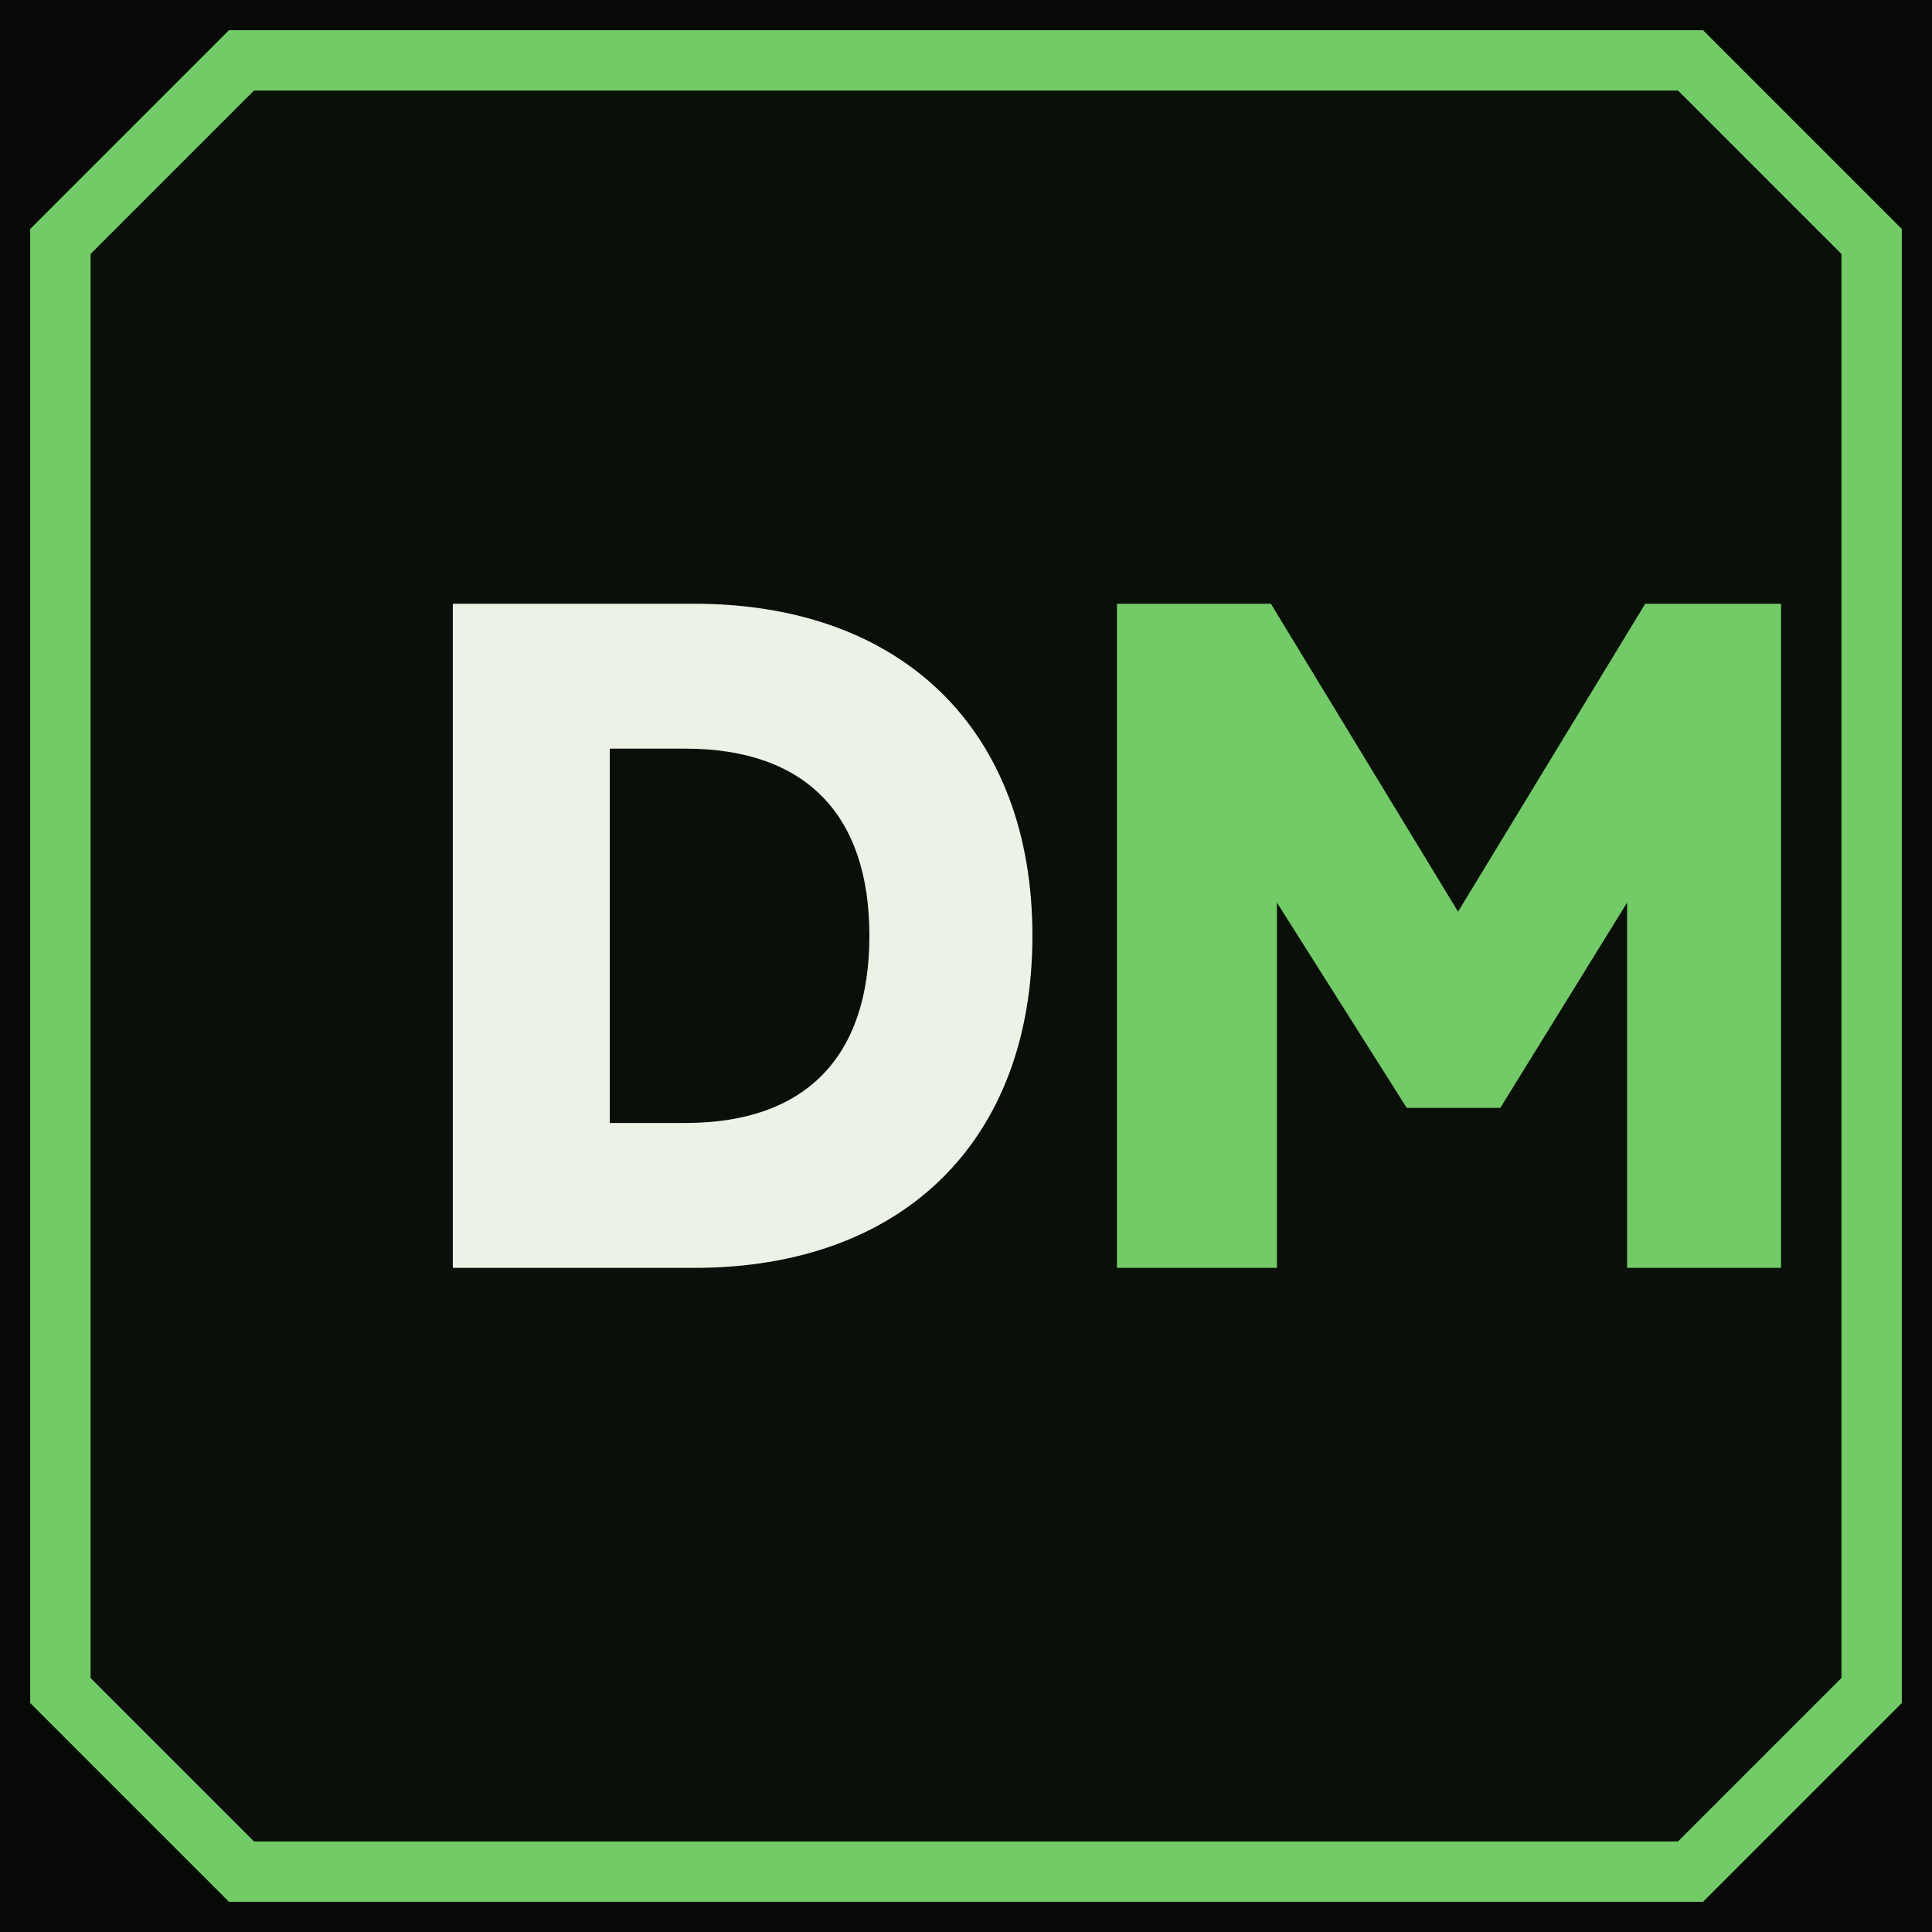
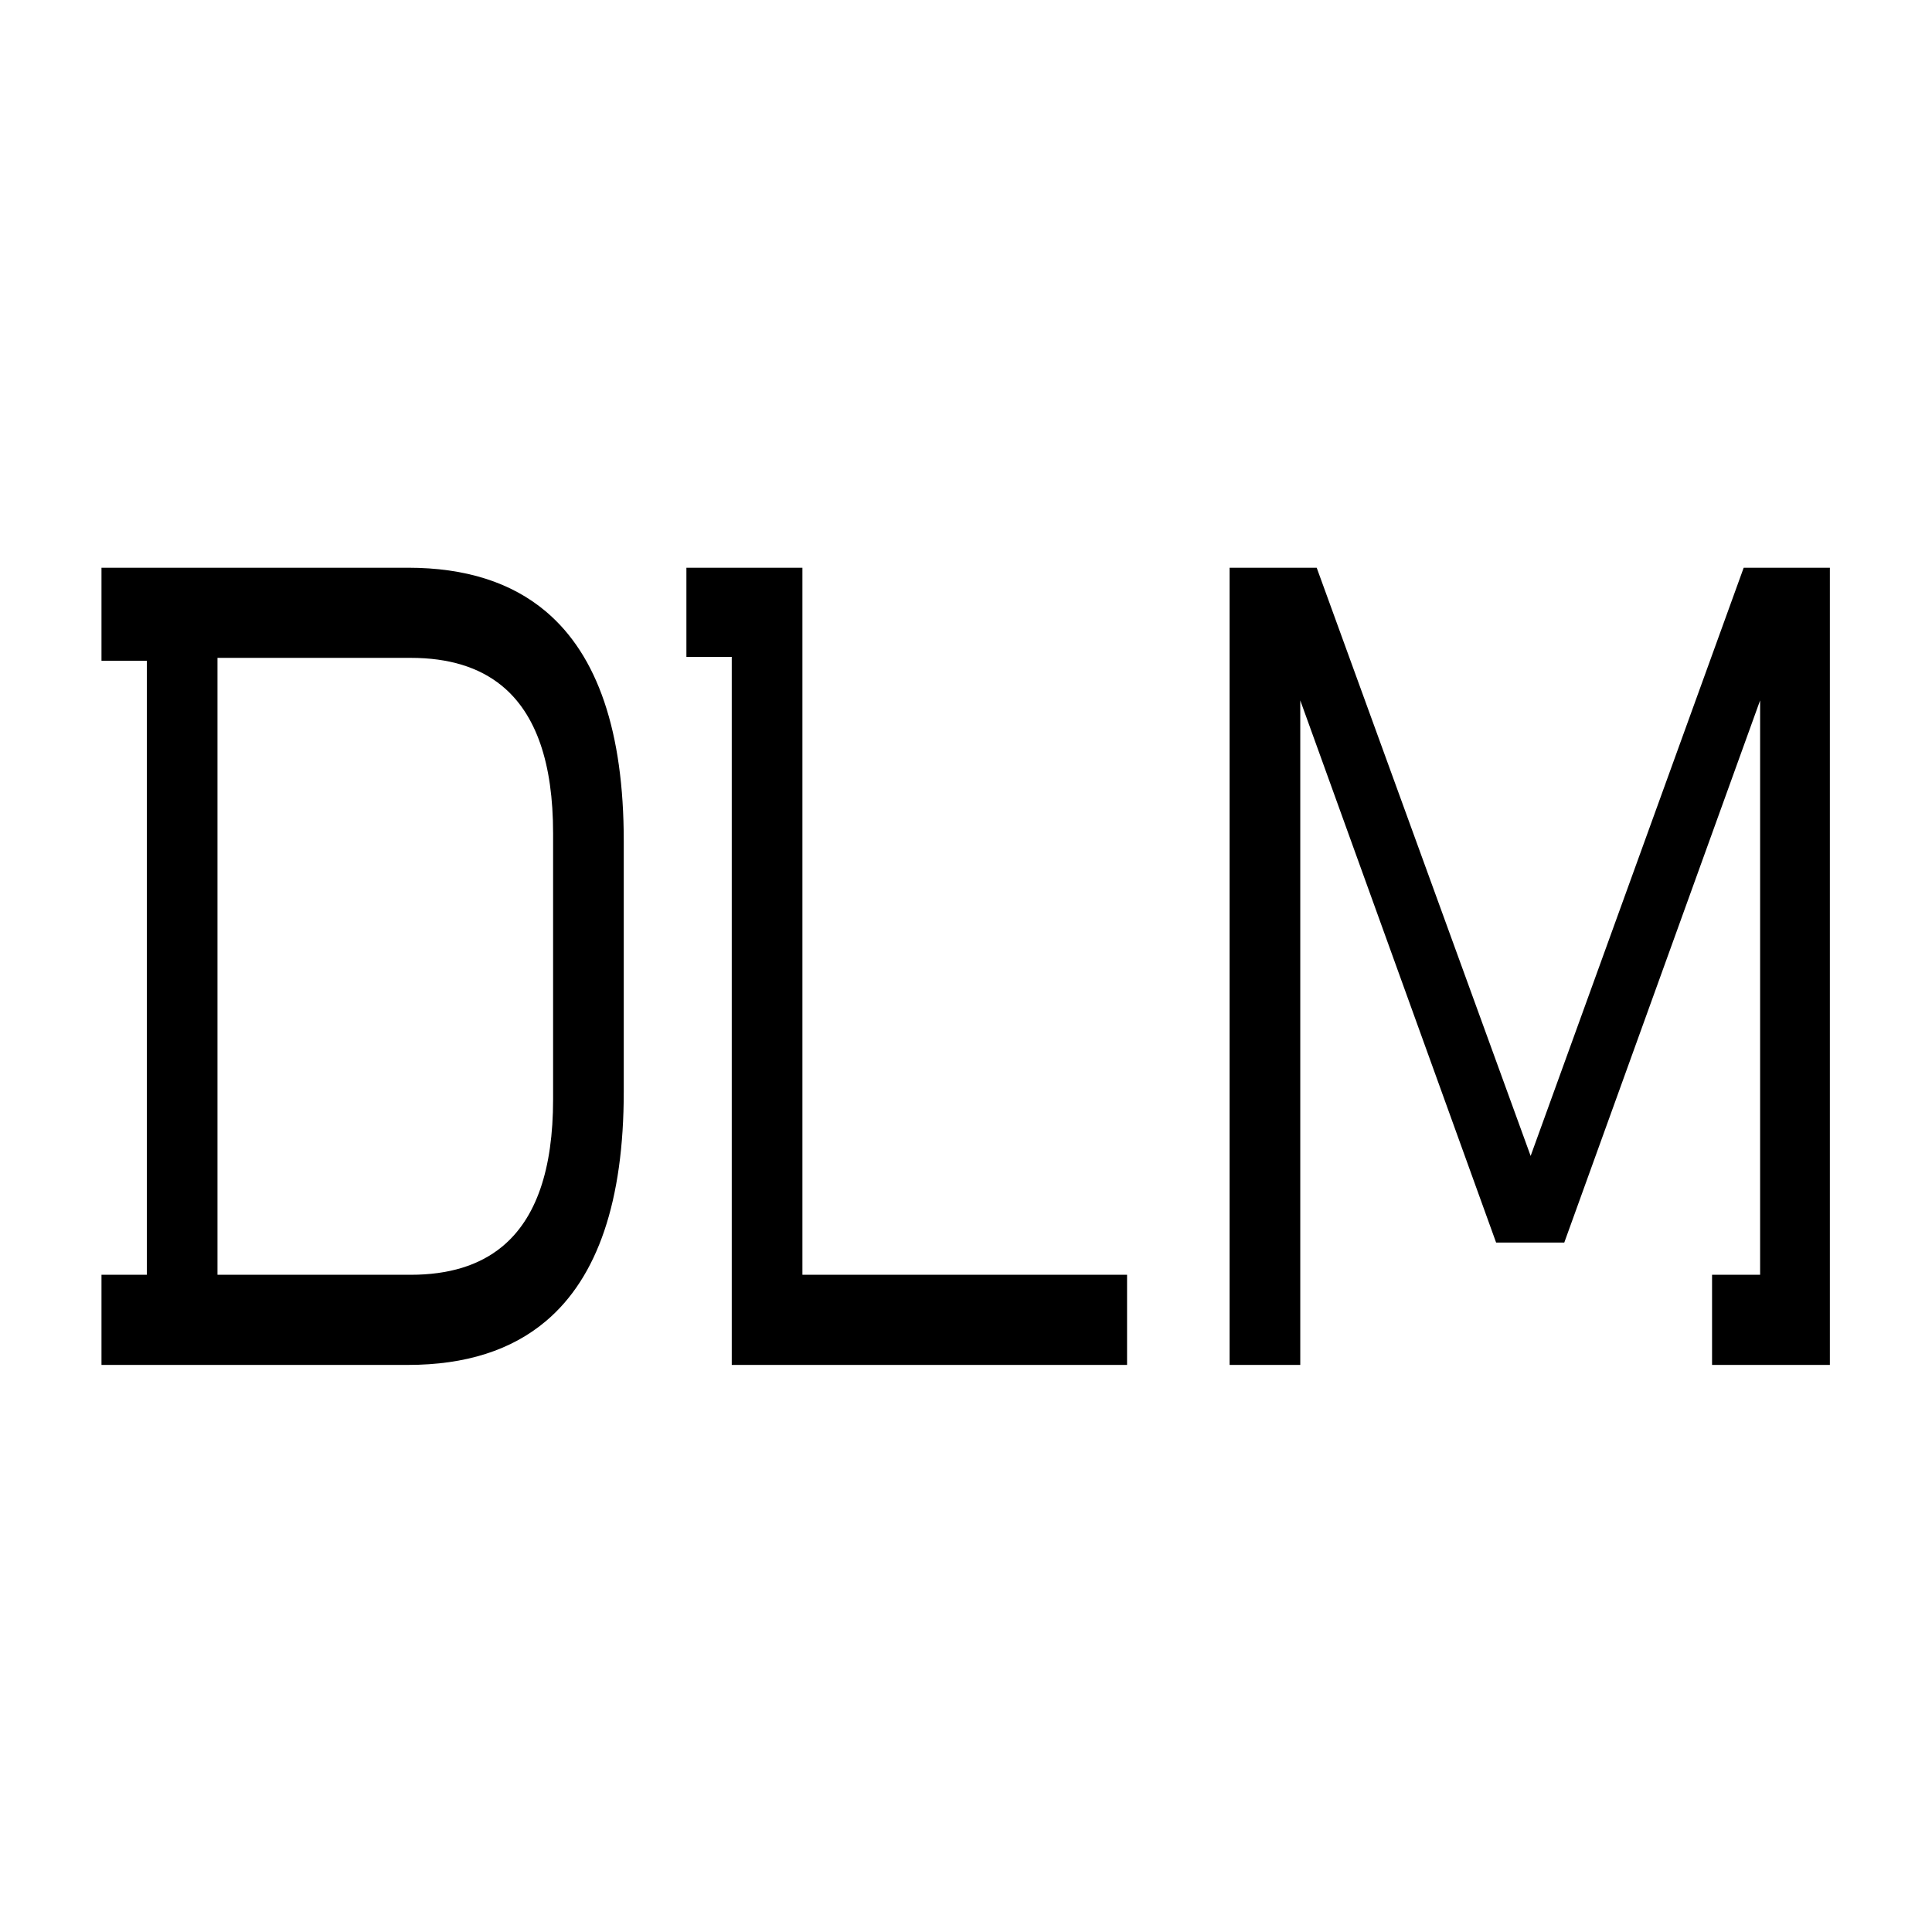
- <svg xmlns="http://www.w3.org/2000/svg" viewBox="0 0 64 64" role="img" aria-label="De La Manga">
-   <rect width="64" height="64" fill="#060906" />
-   <path d="M8 2h48l6 6v48l-6 6H8l-6-6V8z" fill="#0a0f0a" stroke="#72cb66" stroke-width="2" />
-   <path d="M15 42V20h8c6.9 0 11.2 4.2 11.2 11s-4.3 11-11.2 11zm5.2-4.8h2.5c4 0 6.1-2.2 6.1-6.2s-2.1-6.2-6.1-6.2h-2.5z" fill="#edf2e6" />
-   <path d="M37 42V20h5.1l6.2 10.2L54.5 20H59v22h-5.1V29.9l-4.2 6.8h-3.1l-4.3-6.8V42z" fill="#72cb66" />
+ <svg xmlns="http://www.w3.org/2000/svg" xmlns:ns1="https://www.affinity.studio/" height="100%" xml:space="preserve" style="fill-rule:evenodd;clip-rule:evenodd;stroke-linejoin:round;stroke-miterlimit:2;" version="1.1" viewBox="0 0 3000 3000" width="100%">
+   <rect width="3000" height="3000" fill="#ffffff" />
+   <g transform="matrix(1,0,0,1,0,-6100)">
+     <g id="Mesa-de-trabajo31" ns1:id="Mesa de trabajo3">
+       <g transform="matrix(0.812399,0,0,0.862952,785.916,4523.557)">
+         <g>
+           <path d="M-187.633,2848.372C-77.611,2848.372 10.361,2874.822 76.374,2927.446C175.048,3006.105 224.829,3143.618 224.829,3340.267L224.829,3790.933C224.829,3987.582 175.048,4125.095 76.374,4203.754C10.361,4256.378 -77.611,4282.828 -187.633,4282.828L-773.429,4282.828L-773.429,4120.638L-744.033,4120.638L-686.762,4120.638L-686.762,3015.762L-773.429,3015.762L-773.429,2848.372L-187.633,2848.372ZM-551.704,3010.562L-551.704,4120.638L-182.433,4120.638C-109.851,4120.638 -51.739,4103.994 -8.189,4070.424C57.412,4019.857 89.771,3931.219 89.771,3804.8L89.771,3326.4C89.771,3199.981 57.412,3111.343 -8.189,3060.776C-51.739,3027.206 -109.851,3010.562 -182.433,3010.562L-551.704,3010.562ZM344.571,2848.372L566.296,2848.372L566.296,4120.638L1186.829,4120.638L1186.829,4282.828L431.238,4282.828L431.238,3008.828L344.571,3008.828L344.571,2848.372ZM1382.838,4282.828L1382.838,2848.372L1549.292,2848.372L1958.223,3906.782L2365.436,2848.372L2530.162,2848.372L2530.162,4282.828L2304.971,4282.828L2304.971,4120.638L2336.1,4120.638L2396.838,4120.638L2396.838,3087.047L2022.501,4062.695L1892.233,4062.695L1517.896,3087.047L1517.896,4282.828L1382.838,4282.828Z" fill="#000000" stroke="none" />
+         </g>
+       </g>
+     </g>
+   </g>
</svg>
